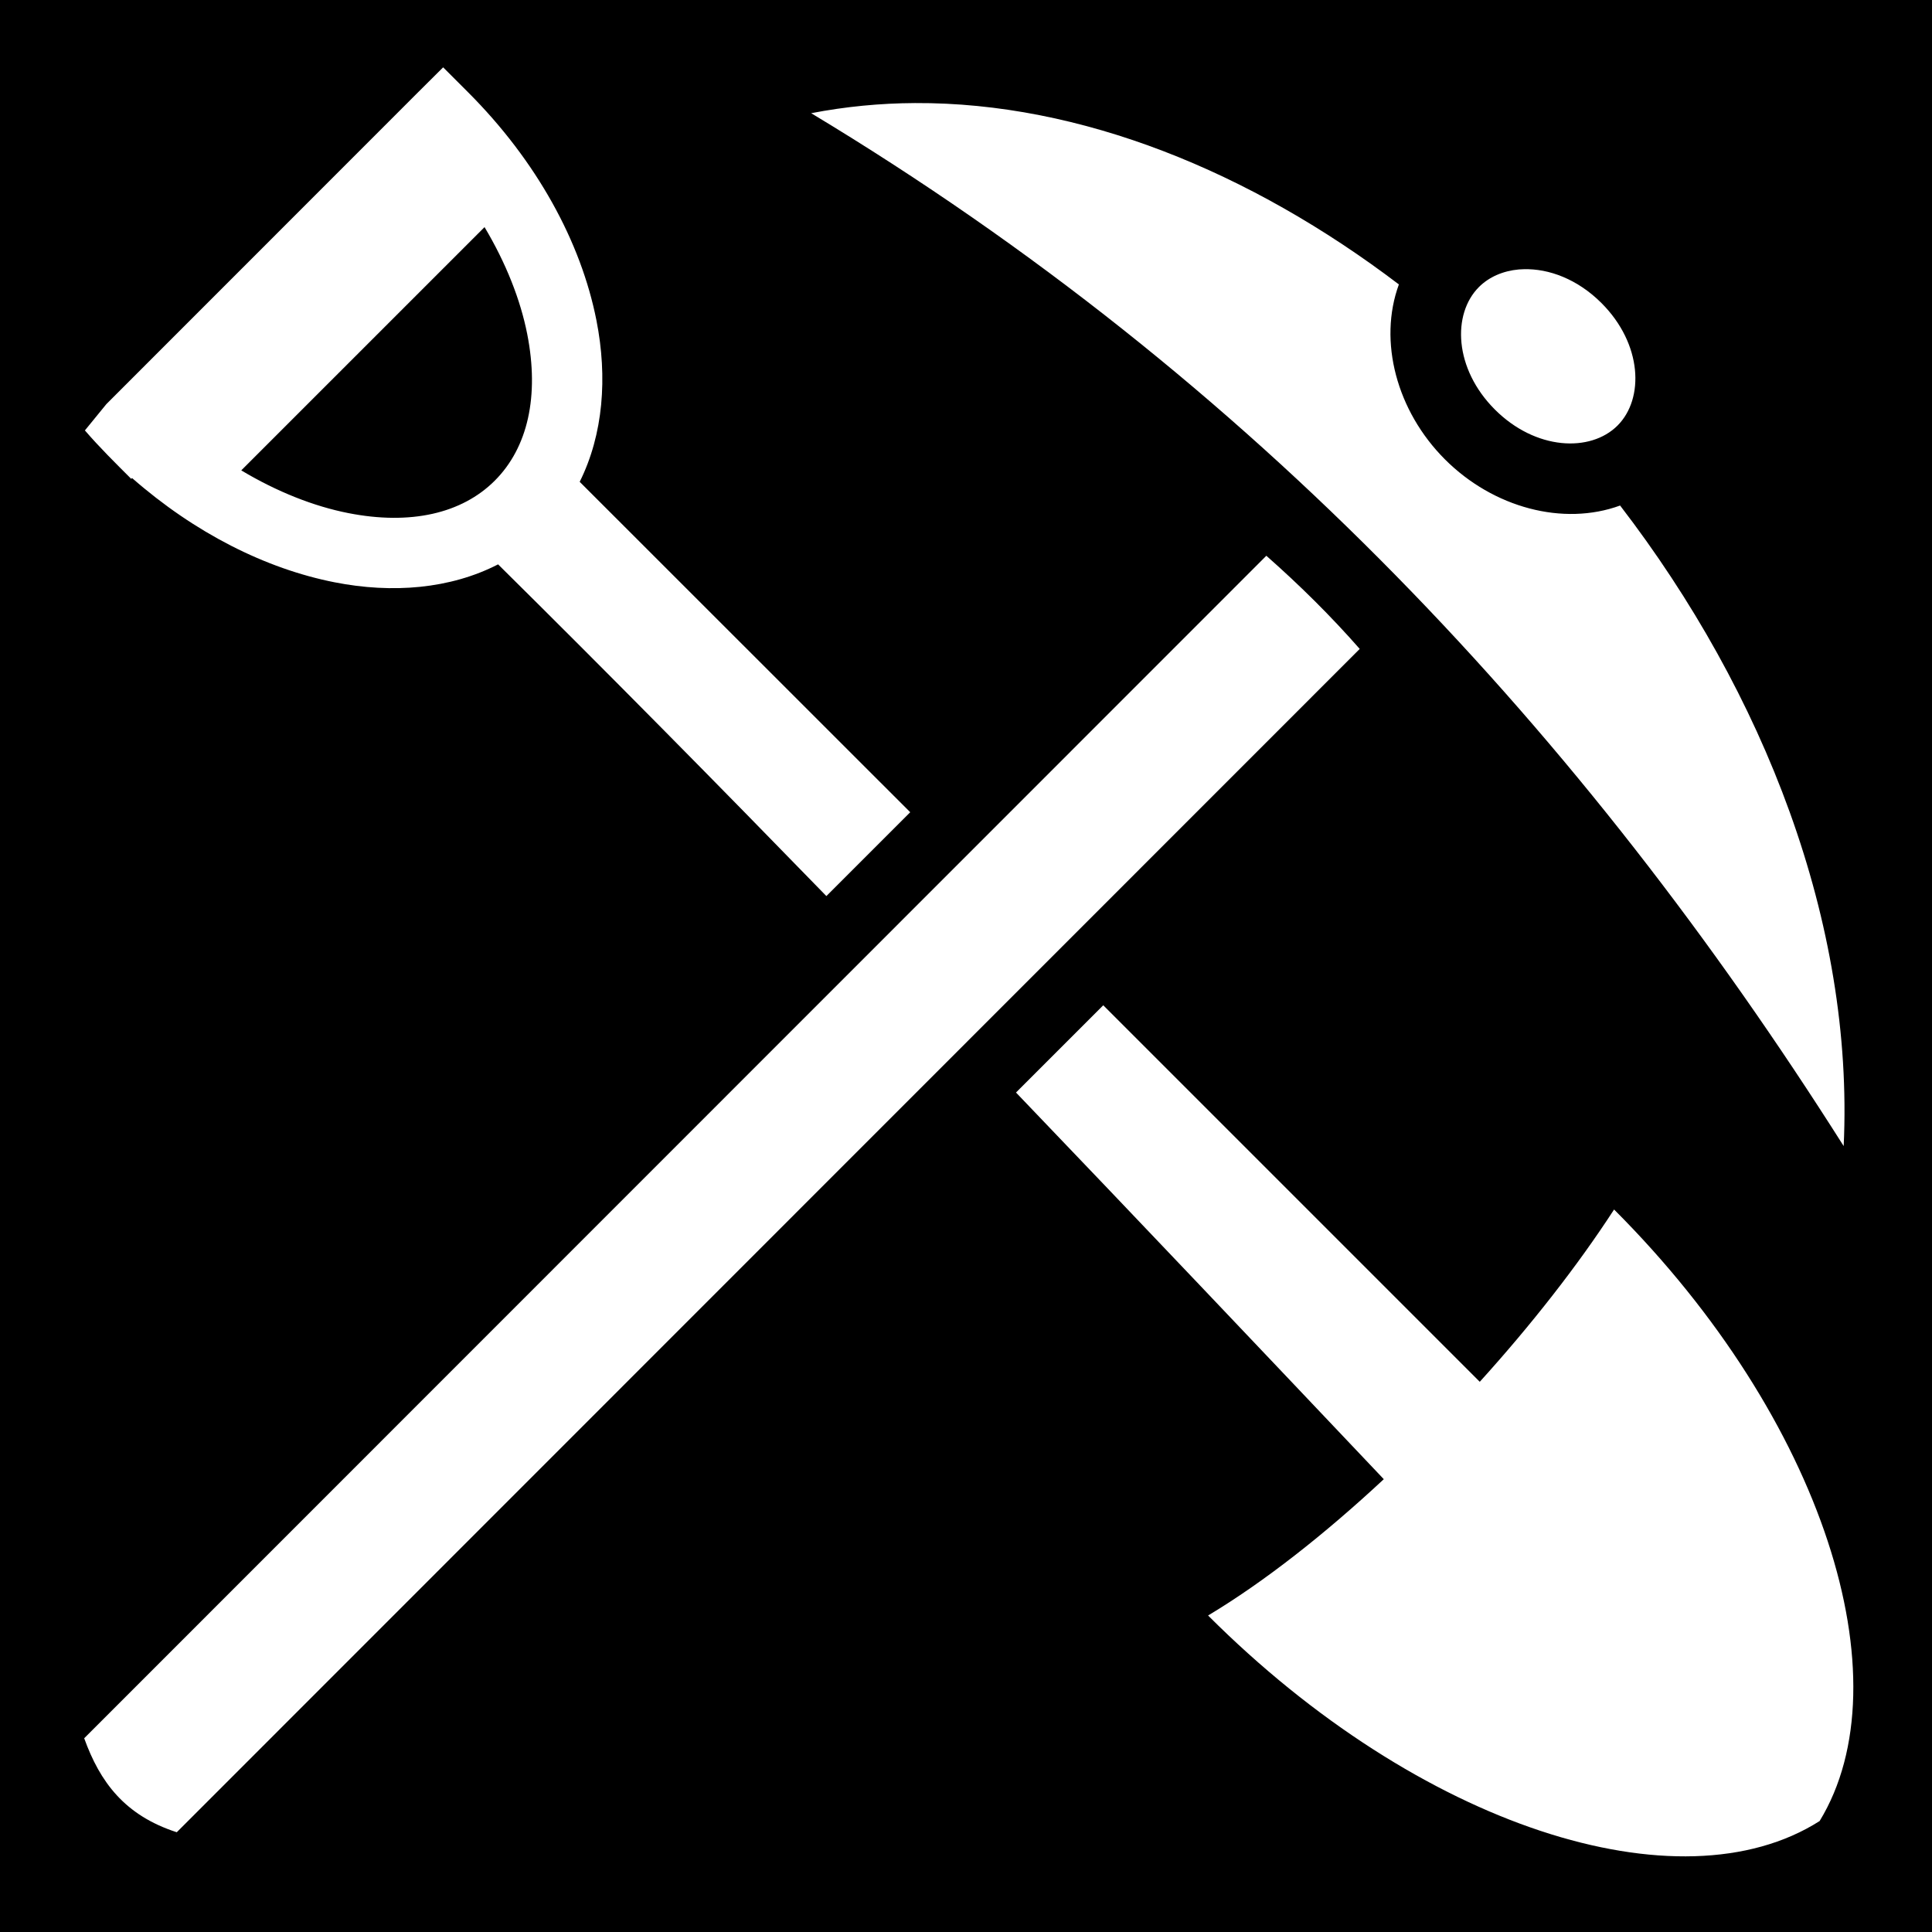
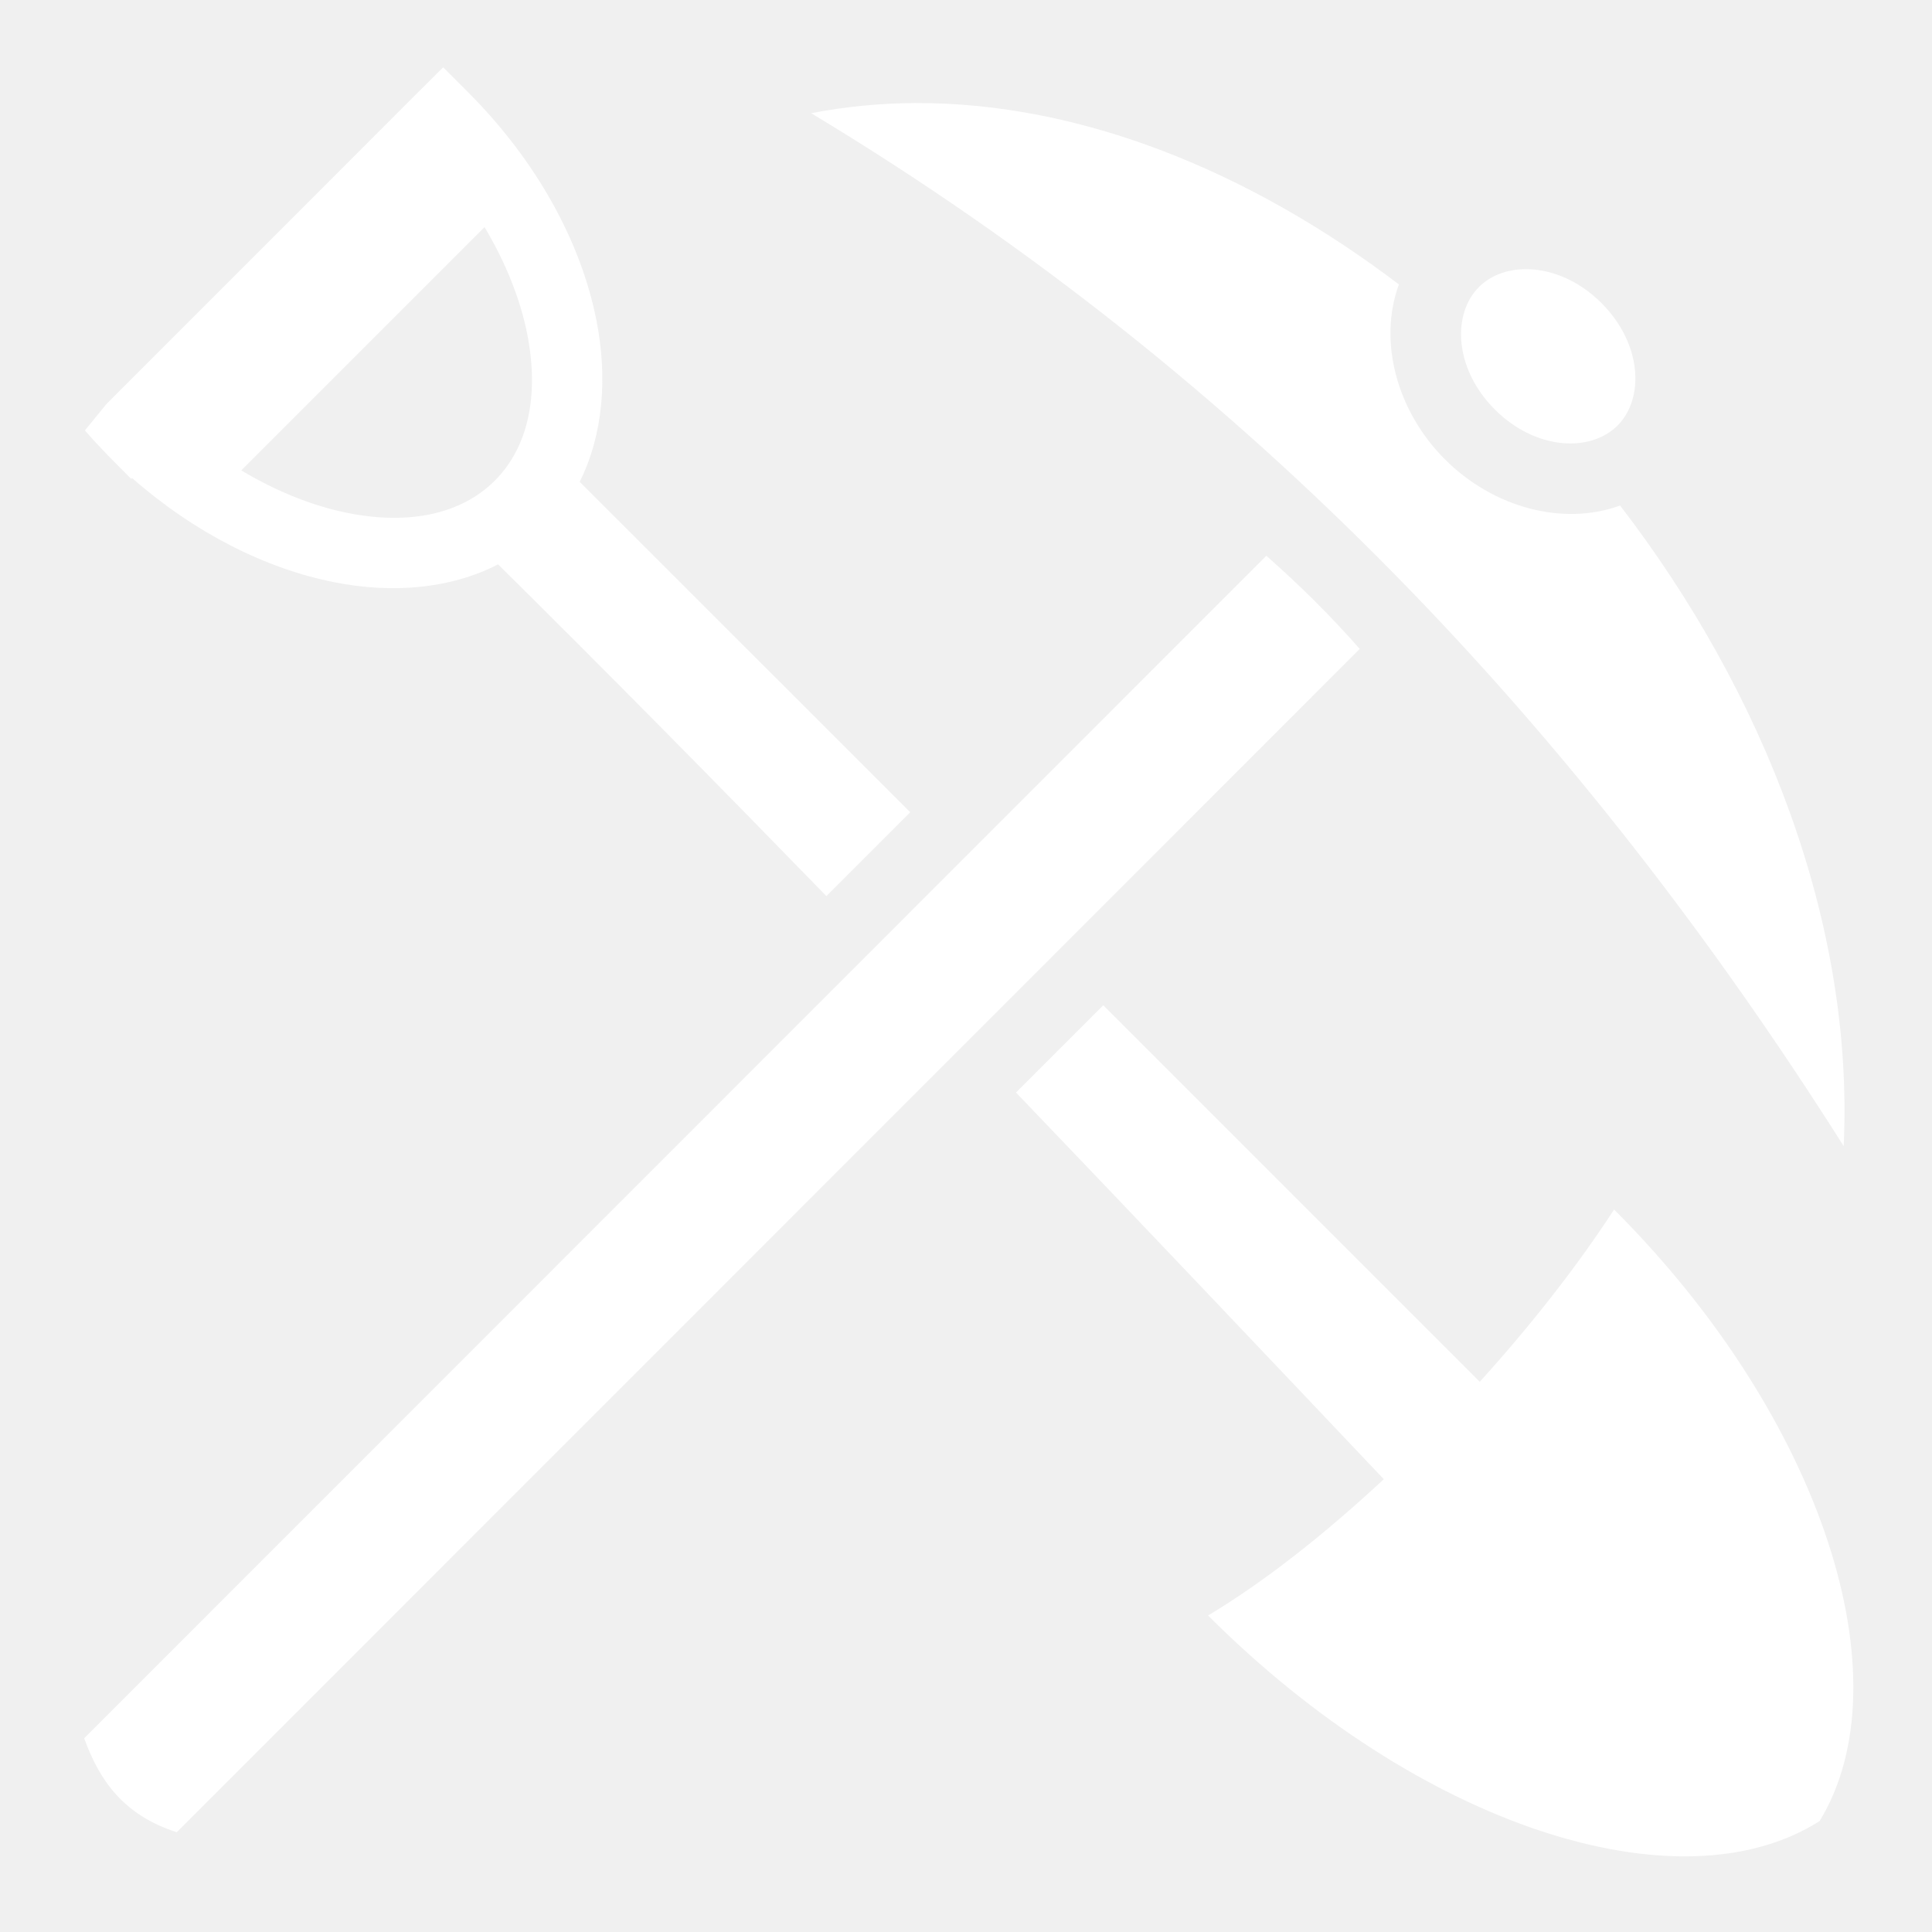
- <svg xmlns="http://www.w3.org/2000/svg" viewBox="0 0 512 512" style="height: 512px; width: 512px;">
-   <path d="M0 0h512v512H0z" fill="#000" />
-   <g class="" transform="translate(0,0)" style="touch-action: none;">
-     <path fill="#fff" d="M117.438 17.844l-6.626 6.593-82.624 82.657-5.688 6.97c3.867 4.493 8.093 8.654 12.28 12.842l.22-.22c16.628 14.57 35.413 24.03 53.656 27.626 15.337 3.024 30.693 1.763 43.344-4.75 29.25 28.932 58.204 58.293 87 87.907l22.22-22.22-87.595-87.563c6.256-12.54 7.415-27.678 4.438-42.78-4.1-20.787-15.827-42.265-34.032-60.47l-6.593-6.593zm125.03 9.468c-9.23.047-18.426.932-27.5 2.688 117.12 70.5 204.607 164.72 273.626 273.72 2.783-59.206-21.15-120.177-59.25-169.75-15.046 5.5-33.565.622-46.406-12.22-12.84-12.84-17.723-31.34-12.22-46.375-39.324-29.88-84.317-48.284-128.25-48.063zM128.407 60.188c5.696 9.542 9.522 19.263 11.313 28.343 3.247 16.477.143 30.107-8.595 38.845-8.738 8.738-22.368 11.842-38.844 8.594-9.08-1.79-18.8-5.61-28.343-11.314l64.47-64.47zm275.406 11.156c-.443.012-.878.023-1.312.062-4.168.378-7.882 1.976-10.563 4.656-7.146 7.148-6.605 21.644 4.22 32.47 10.824 10.824 25.353 11.396 32.5 4.25 7.146-7.148 6.574-21.645-4.25-32.47-6.343-6.342-13.946-9.157-20.594-8.968zm-68.218 75.937L22.313 460.657c4.17 11.583 10.724 20.44 24.53 24.906l313.5-313.593c-7.58-8.636-15.85-16.846-24.75-24.69zm-43.22 119.126L269.25 289.53c32.586 34.005 65.03 68.236 97.47 102.47-15.605 14.54-31.686 27.208-46.564 36.125 55.963 55.963 124.942 78.085 162.063 54.47 22.77-37.32 1.083-106.51-54.47-162.064-9.69 14.926-22.003 30.647-35.594 45.658l-99.78-99.782z" />
+ <svg xmlns="http://www.w3.org/2000/svg" style="height: 512px; width: 512px;" viewBox="0 0 512 512">
+   <g class="" style="touch-action: none;" transform="translate(0,0)">
+     <path d="M117.438 17.844l-6.626 6.593-82.624 82.657-5.688 6.97c3.867 4.493 8.093 8.654 12.28 12.842l.22-.22c16.628 14.57 35.413 24.03 53.656 27.626 15.337 3.024 30.693 1.763 43.344-4.75 29.25 28.932 58.204 58.293 87 87.907l22.22-22.22-87.595-87.563c6.256-12.54 7.415-27.678 4.438-42.78-4.1-20.787-15.827-42.265-34.032-60.47l-6.593-6.593zm125.03 9.468c-9.23.047-18.426.932-27.5 2.688 117.12 70.5 204.607 164.72 273.626 273.72 2.783-59.206-21.15-120.177-59.25-169.75-15.046 5.5-33.565.622-46.406-12.22-12.84-12.84-17.723-31.34-12.22-46.375-39.324-29.88-84.317-48.284-128.25-48.063zM128.407 60.188c5.696 9.542 9.522 19.263 11.313 28.343 3.247 16.477.143 30.107-8.595 38.845-8.738 8.738-22.368 11.842-38.844 8.594-9.08-1.79-18.8-5.61-28.343-11.314l64.47-64.47zm275.406 11.156c-.443.012-.878.023-1.312.062-4.168.378-7.882 1.976-10.563 4.656-7.146 7.148-6.605 21.644 4.22 32.47 10.824 10.824 25.353 11.396 32.5 4.25 7.146-7.148 6.574-21.645-4.25-32.47-6.343-6.342-13.946-9.157-20.594-8.968zm-68.218 75.937L22.313 460.657c4.17 11.583 10.724 20.44 24.53 24.906l313.5-313.593c-7.58-8.636-15.85-16.846-24.75-24.69zm-43.22 119.126L269.25 289.53c32.586 34.005 65.03 68.236 97.47 102.47-15.605 14.54-31.686 27.208-46.564 36.125 55.963 55.963 124.942 78.085 162.063 54.47 22.77-37.32 1.083-106.51-54.47-162.064-9.69 14.926-22.003 30.647-35.594 45.658l-99.78-99.782z" fill="#fff" />
  </g>
</svg>
